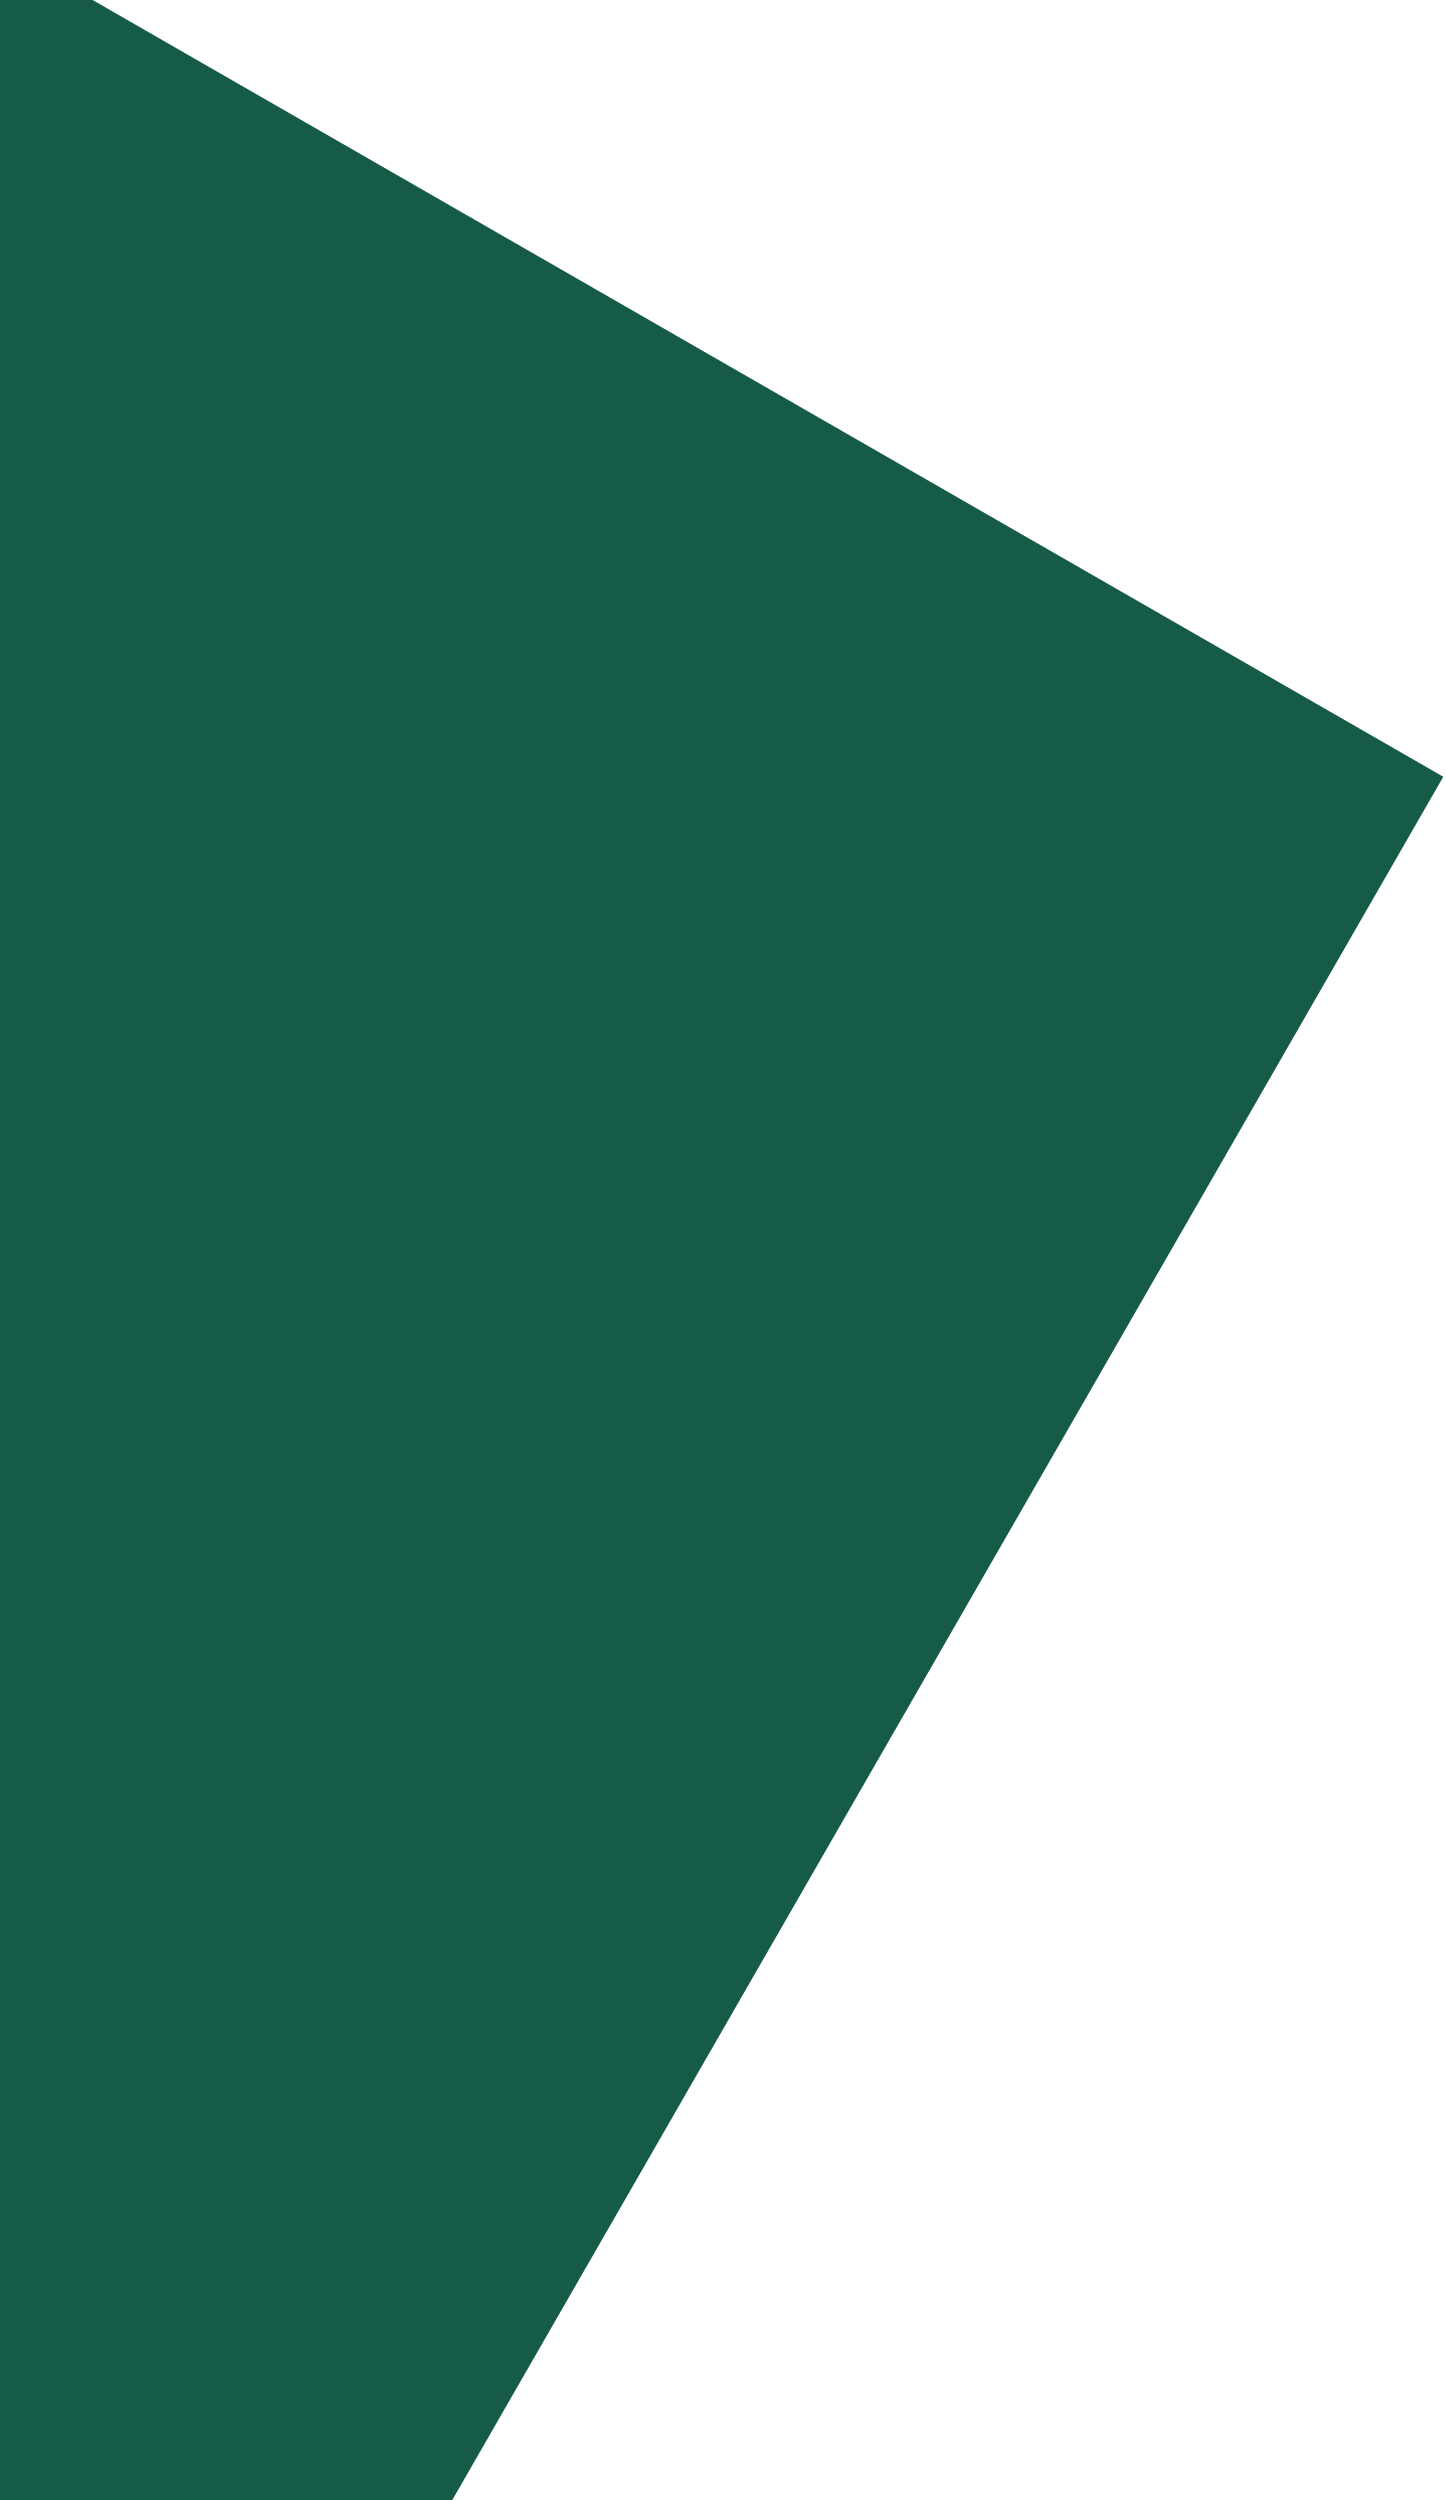
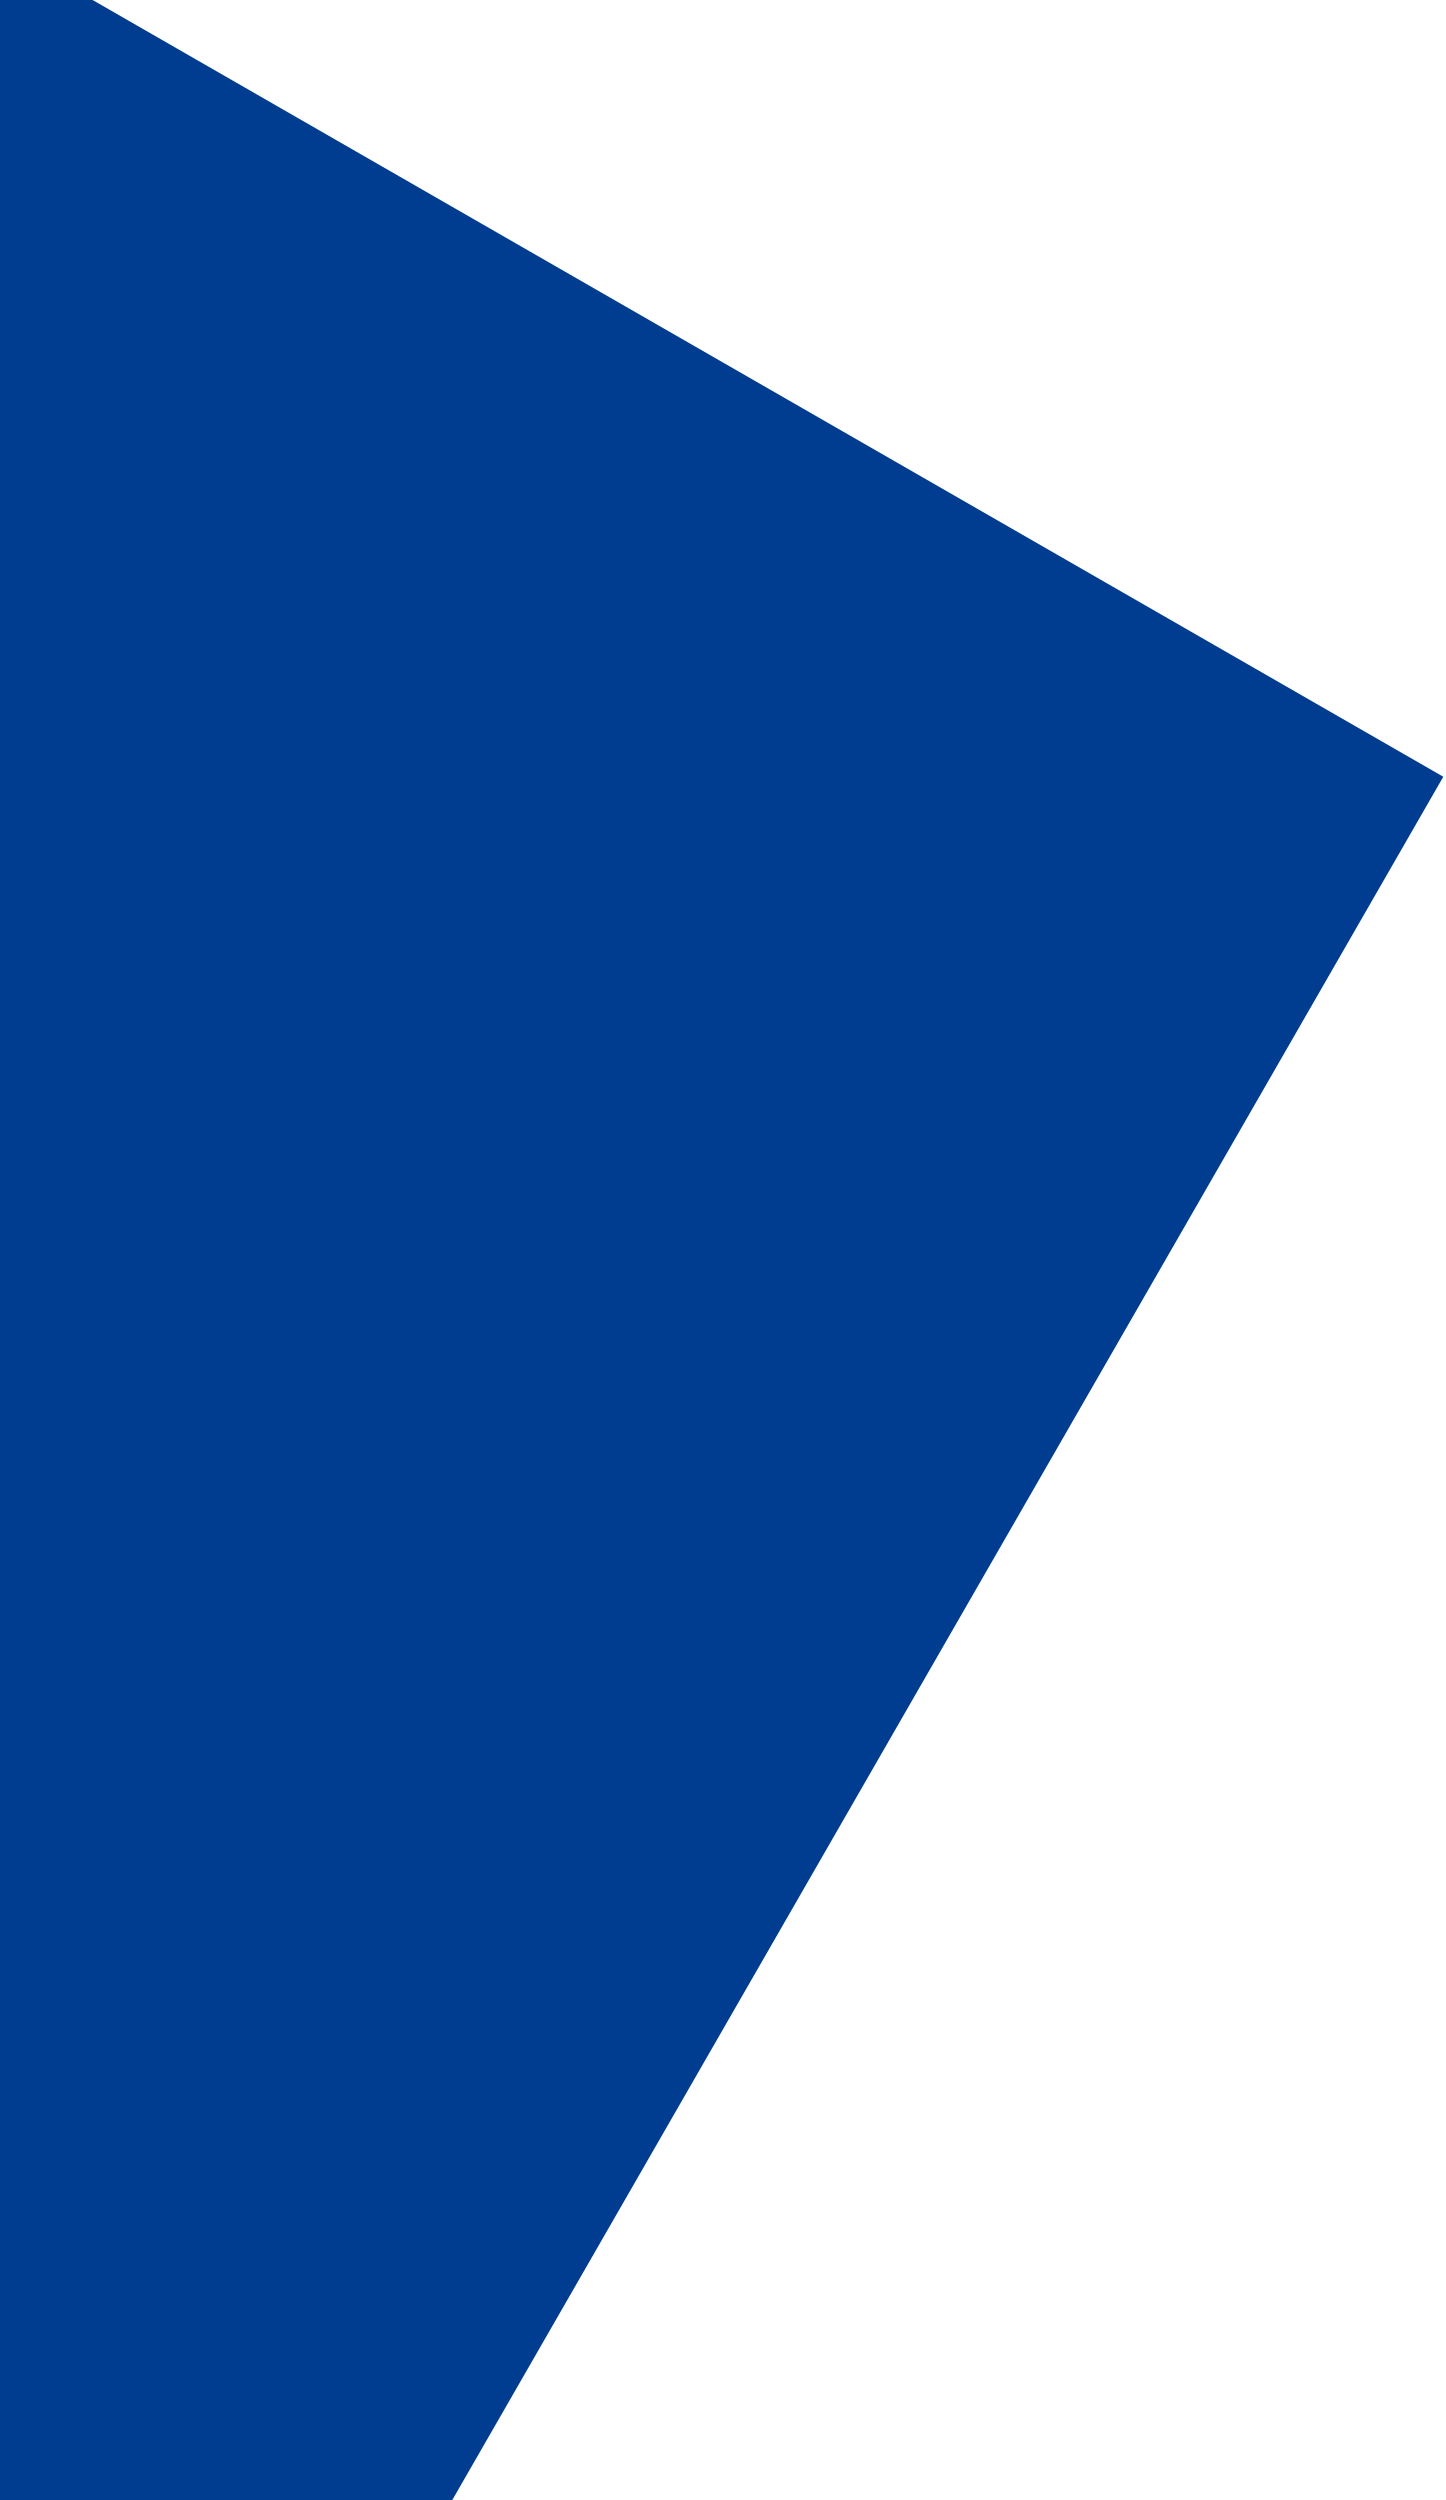
<svg xmlns="http://www.w3.org/2000/svg" width="451" height="780" viewBox="0 0 451 780" fill="none">
-   <rect x="-276.723" y="-175.75" width="838.676" height="870" transform="rotate(29.9022 -276.723 -175.75)" fill="#165B48" />
+   <rect x="-276.723" y="-175.75" width="838.676" height="870" transform="rotate(29.9022 -276.723 -175.75)" fill="#003C90" />
</svg>
